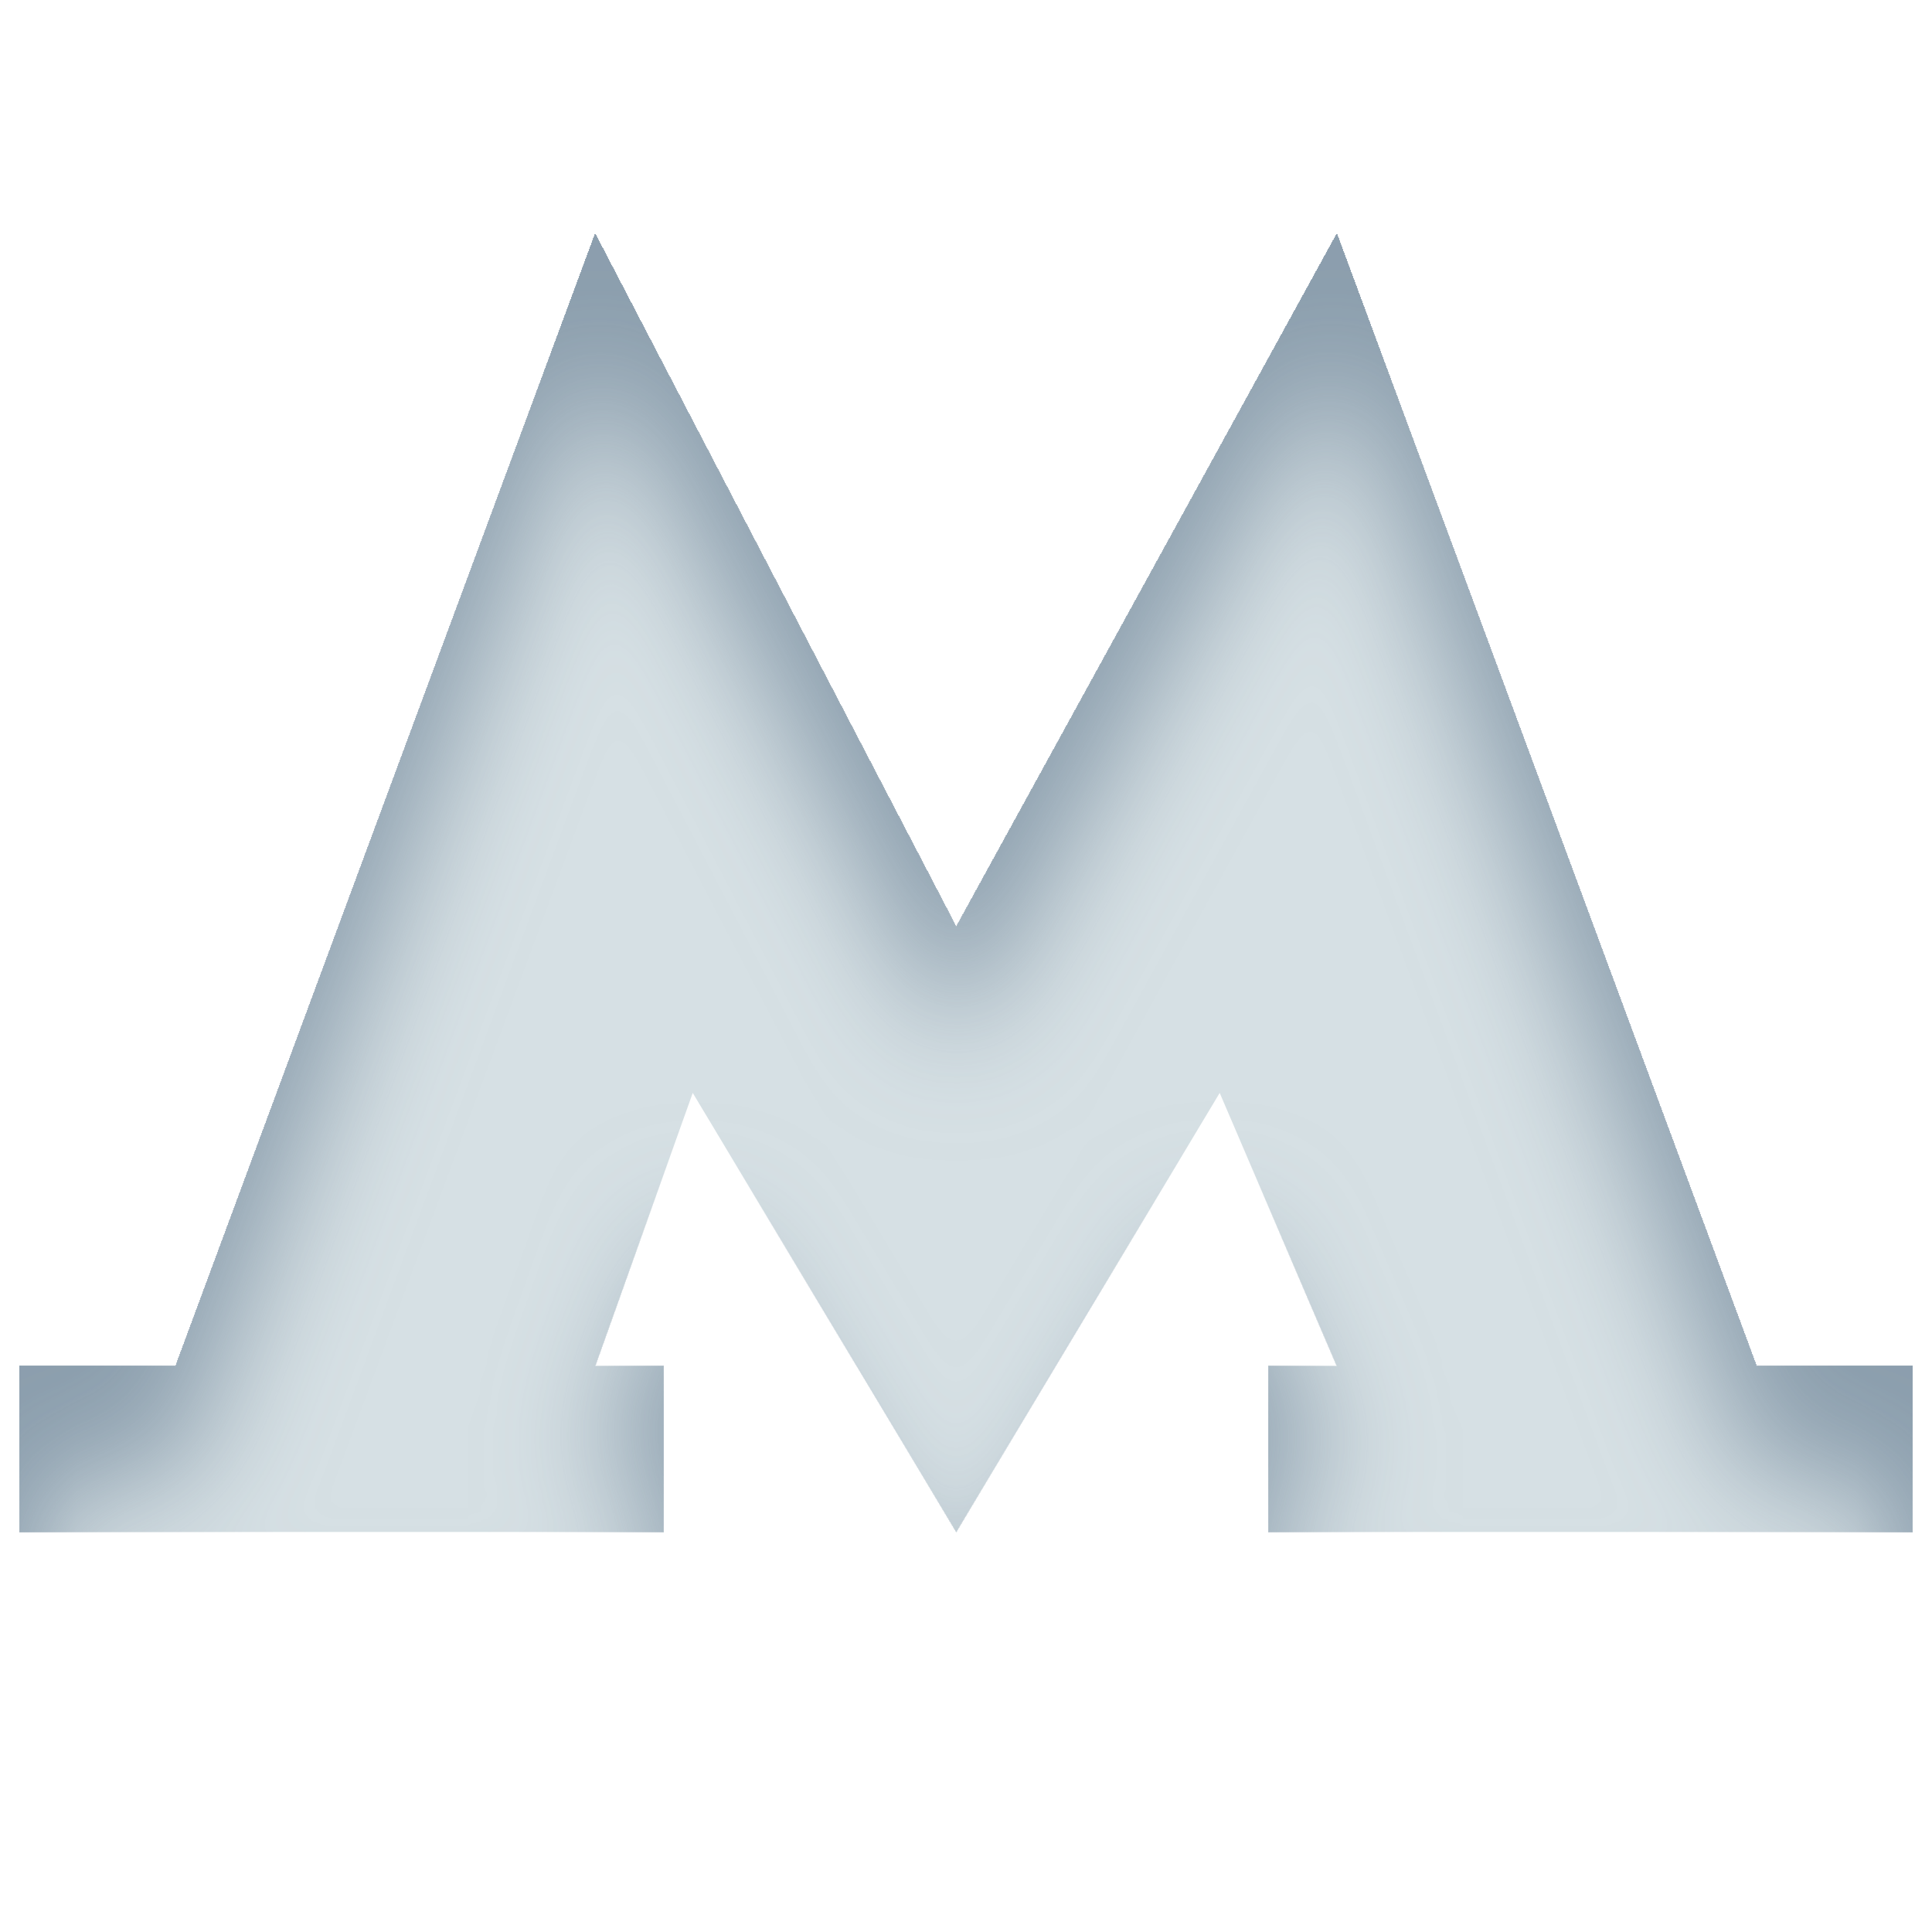
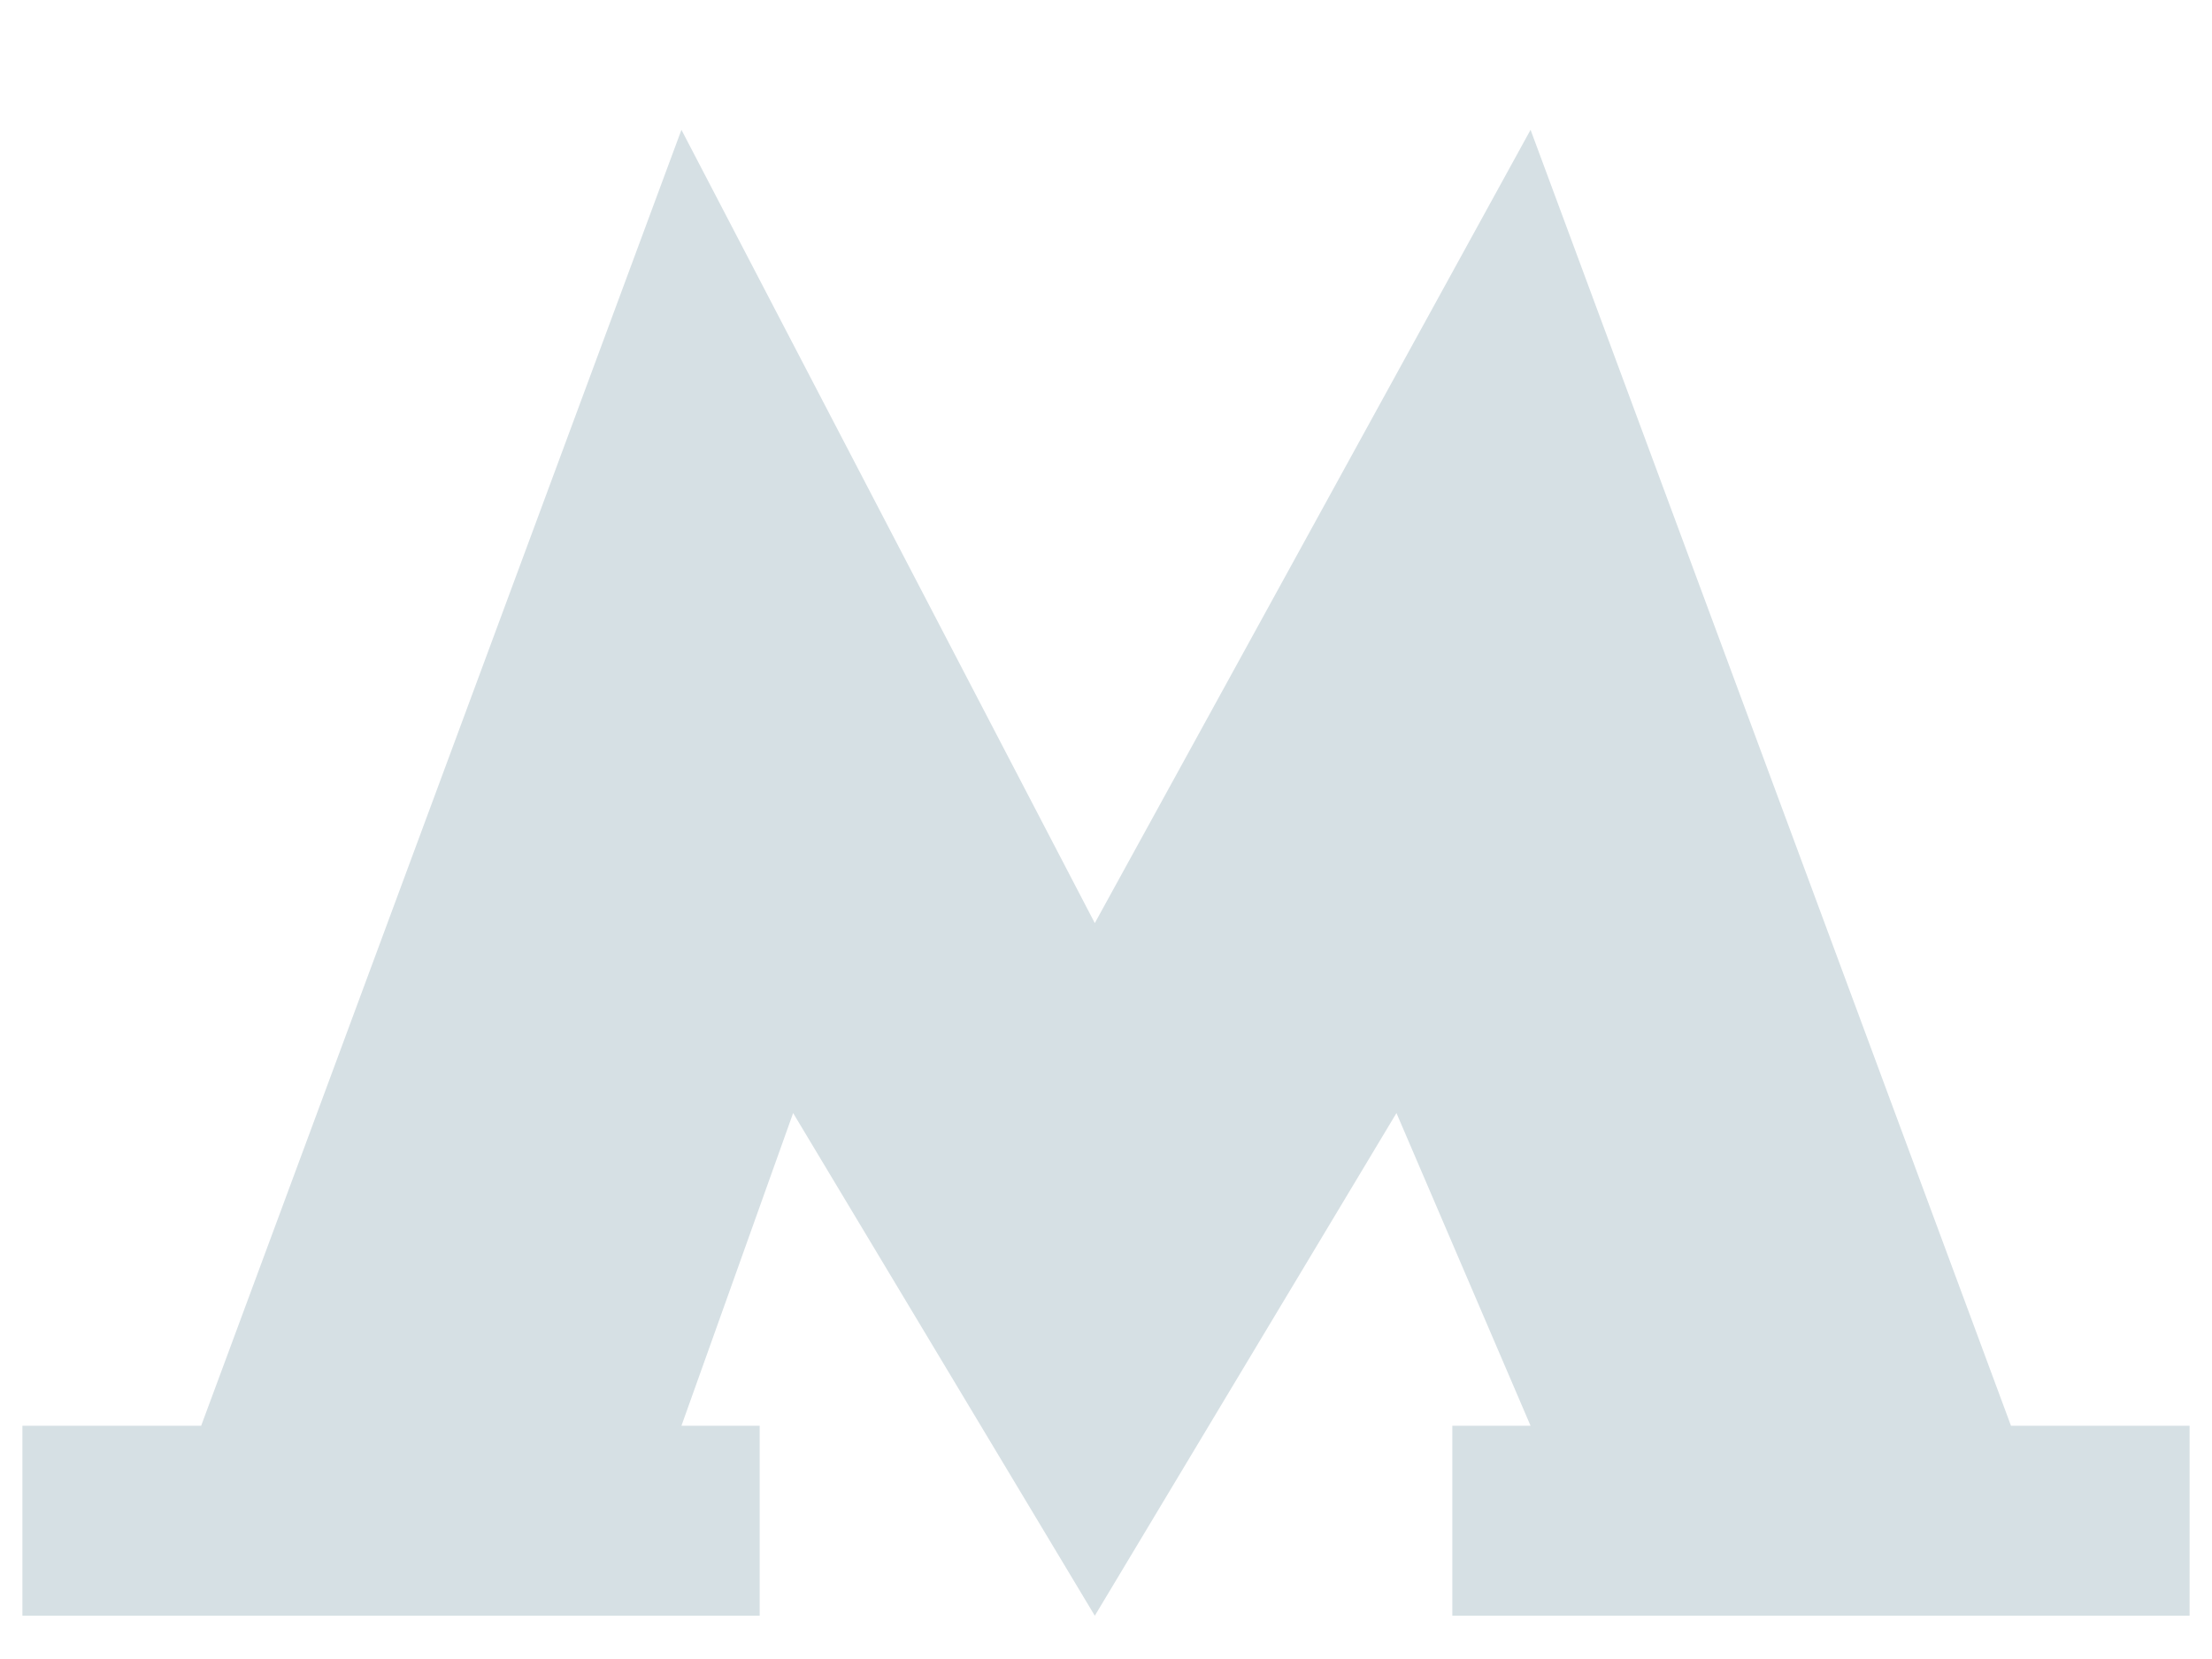
- <svg xmlns="http://www.w3.org/2000/svg" width="16" height="16" viewBox="0 0 16 16" fill="none">
-   <g filter="url(#filter0_i_1955_938)">
-     <path d="M0.162 12.687V11.313H1.455L4.929 1.939L7.919 7.677L11.071 1.939L14.546 11.313H15.838V12.687H10.505V11.313H11.071L10.101 9.051L7.919 12.687L5.737 9.051L4.929 11.313H5.495V12.687H0.162Z" fill="#D6E0E4" />
-   </g>
-   <defs>
-     <filter id="filter0_i_1955_938" x="0.162" y="1.939" width="15.677" height="11.748" filterUnits="userSpaceOnUse" color-interpolation-filters="sRGB">
-       <feFlood flood-opacity="0" result="BackgroundImageFix" />
-       <feBlend mode="normal" in="SourceGraphic" in2="BackgroundImageFix" result="shape" />
-       <feColorMatrix in="SourceAlpha" type="matrix" values="0 0 0 0 0 0 0 0 0 0 0 0 0 0 0 0 0 0 127 0" result="hardAlpha" />
-       <feOffset dy="1" />
-       <feGaussianBlur stdDeviation="0.5" />
-       <feComposite in2="hardAlpha" operator="arithmetic" k2="-1" k3="1" />
-       <feColorMatrix type="matrix" values="0 0 0 0 0.439 0 0 0 0 0.525 0 0 0 0 0.6 0 0 0 0.73 0" />
-       <feBlend mode="normal" in2="shape" result="effect1_innerShadow_1955_938" />
-     </filter>
-   </defs>
+ <svg xmlns="http://www.w3.org/2000/svg" width="16" height="12" viewBox="0 0 16 12" fill="none">
+   <path d="M0.162 11.687V10.313H1.455L4.929 0.939L7.919 6.677L11.071 0.939L14.546 10.313H15.838V11.687H10.505V10.313H11.071L10.101 8.051L7.919 11.687L5.737 8.051L4.929 10.313H5.495V11.687H0.162Z" fill="#D6E0E4" />
</svg>
